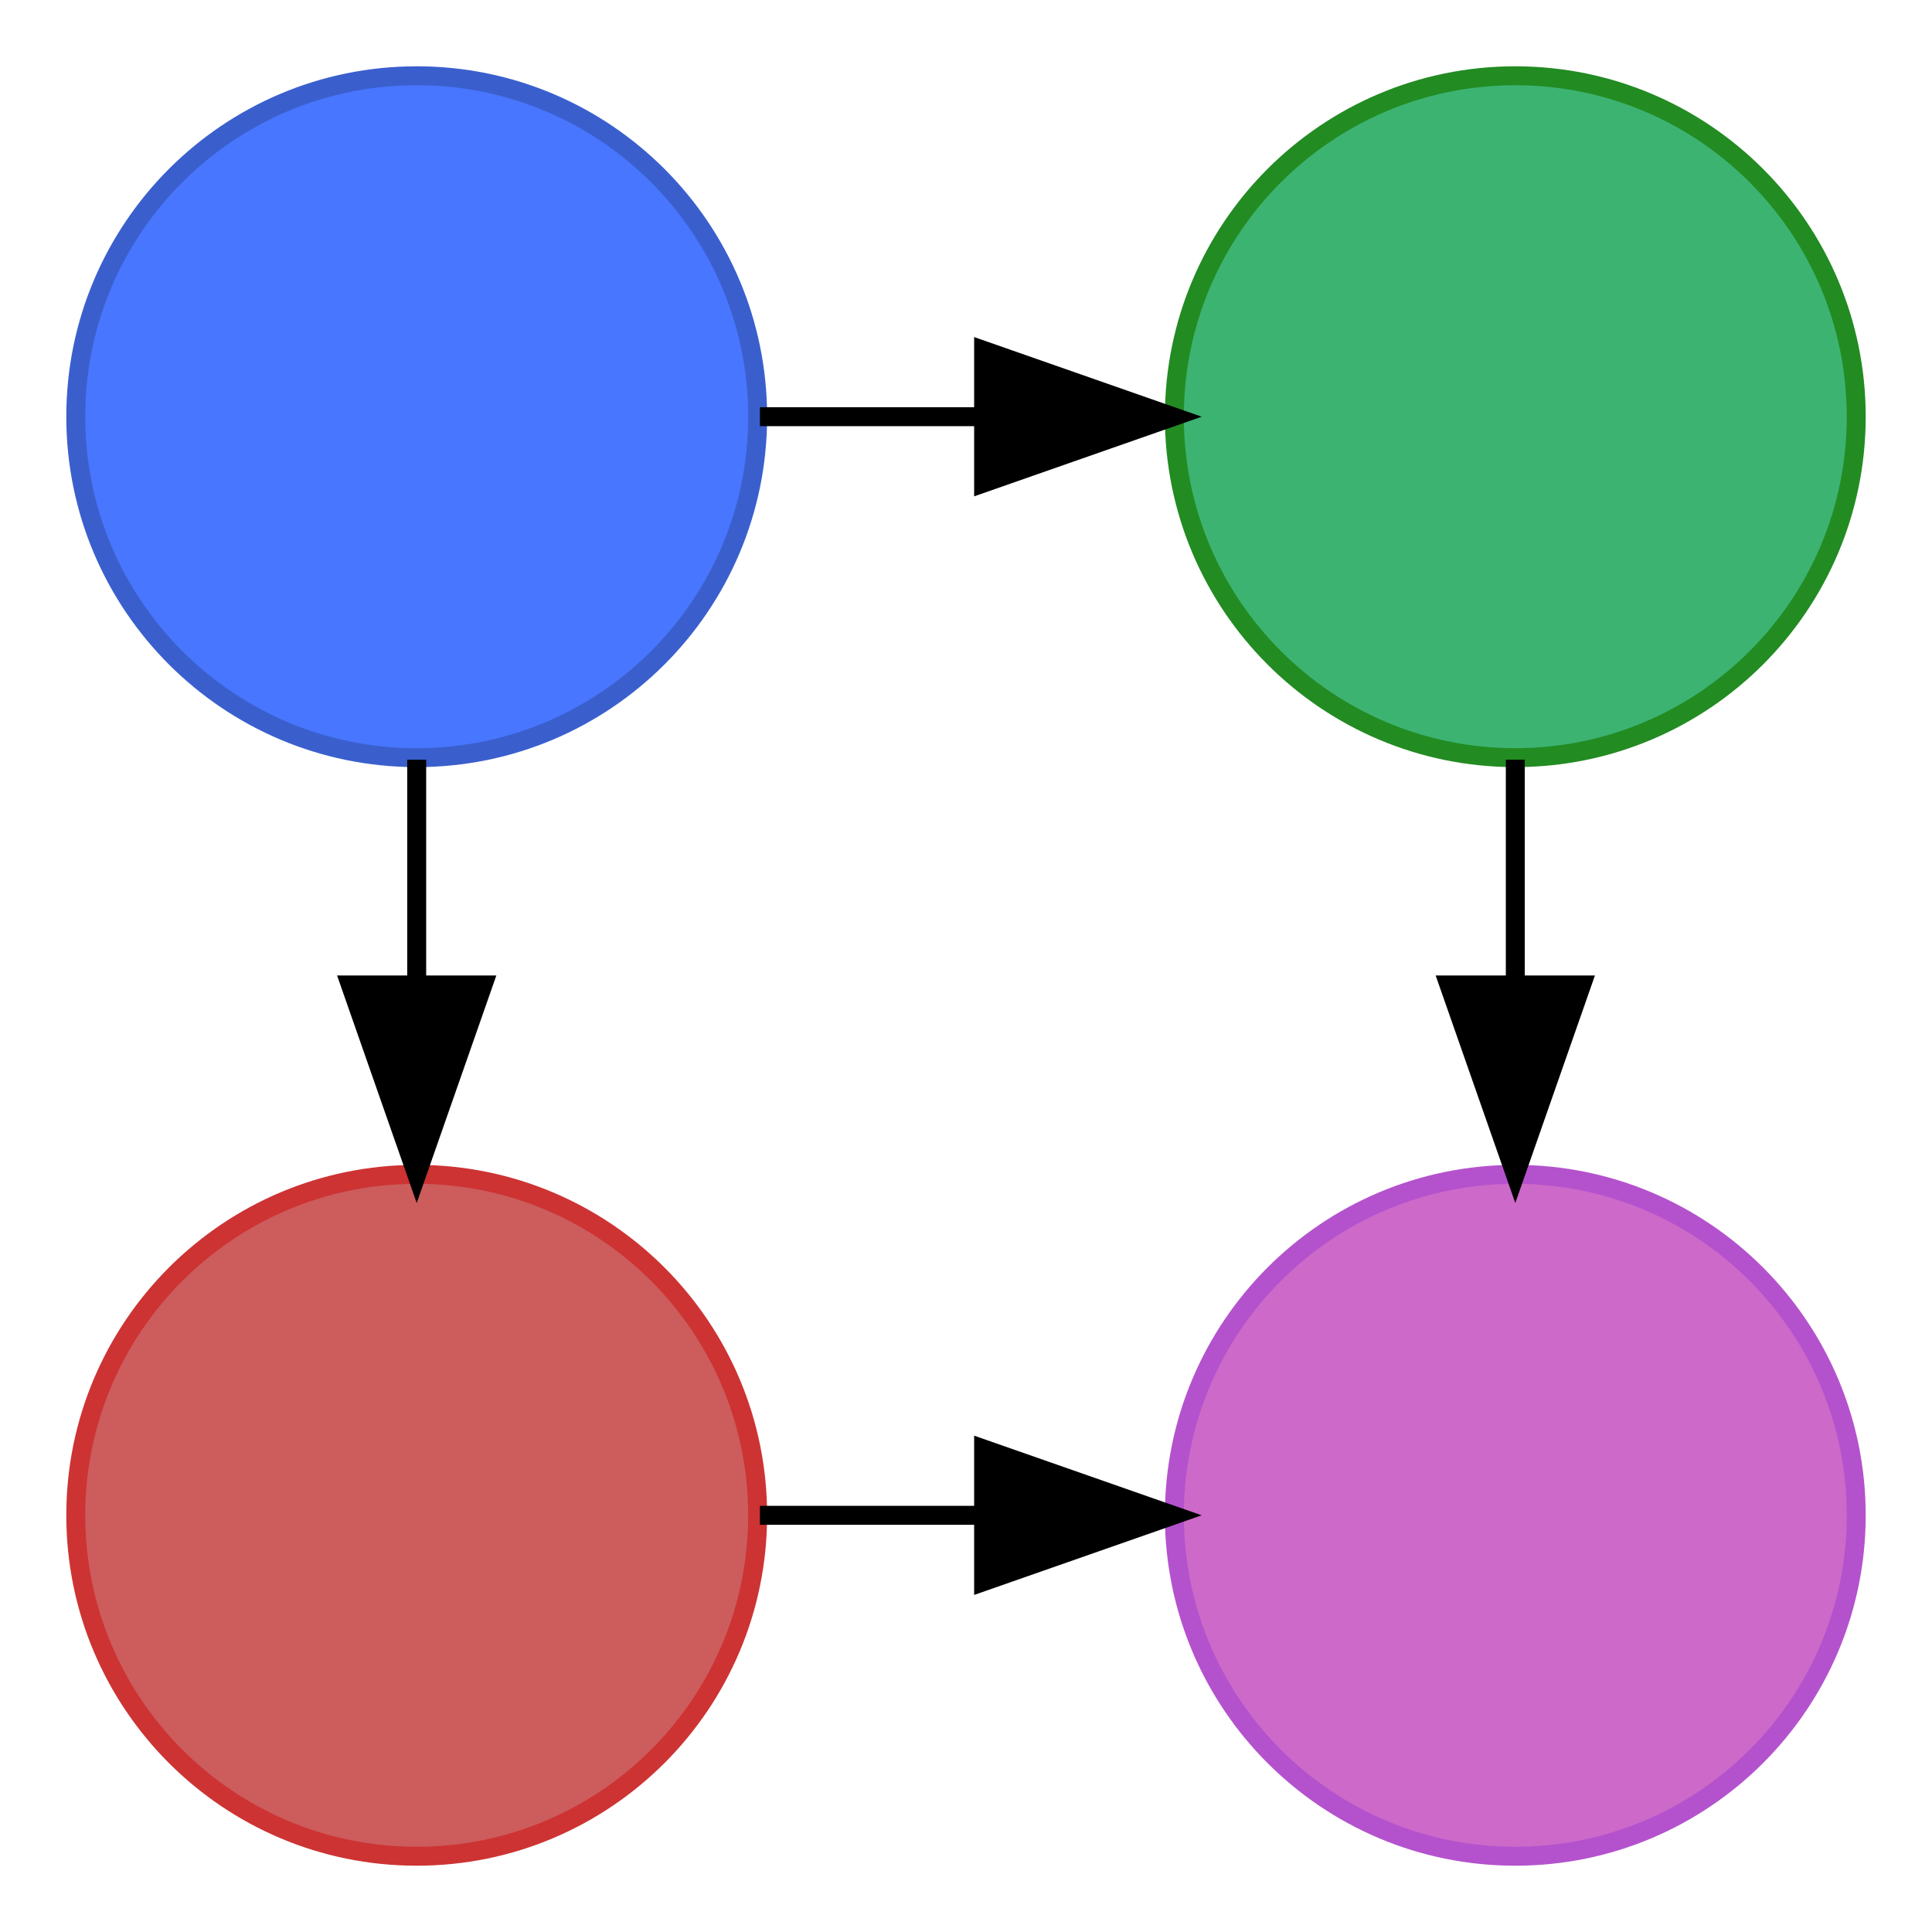
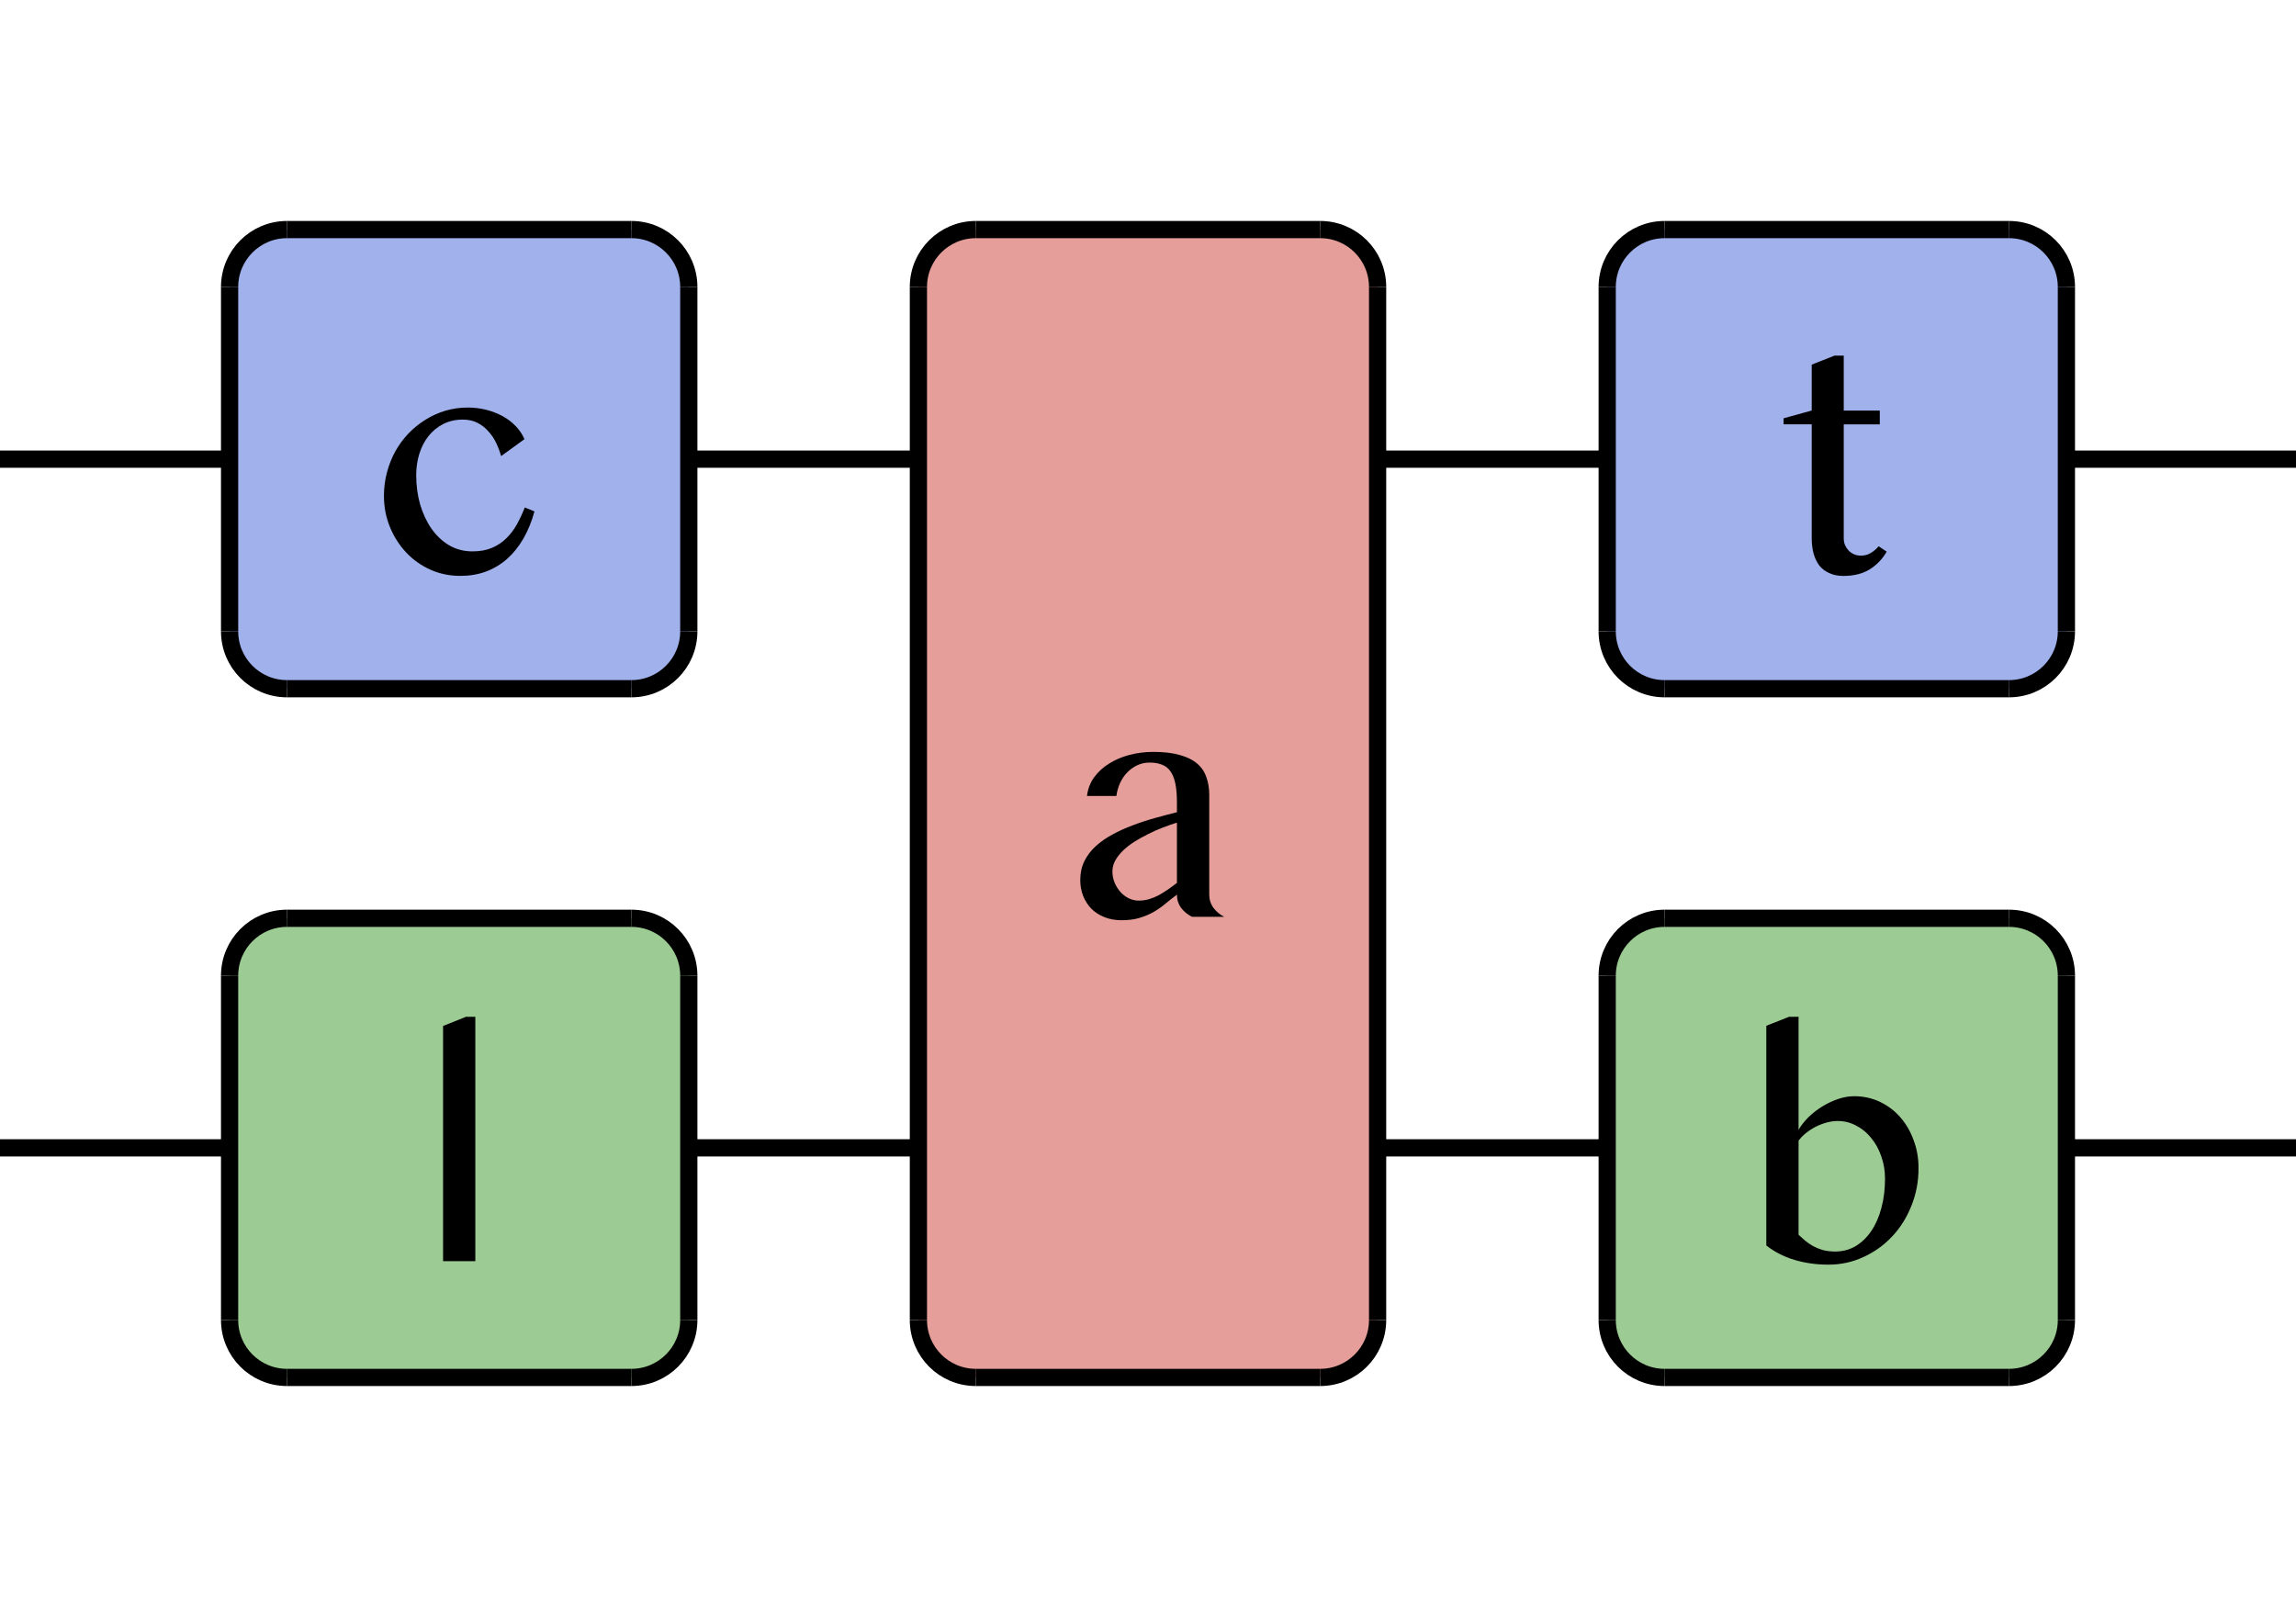
- <svg xmlns="http://www.w3.org/2000/svg" width="102pt" height="102pt" viewBox="0.00 0.00 102.00 102.00">
-   <g id="graph0" class="graph" transform="scale(1 1) rotate(0) translate(4 98)">
-     <g id="node1" class="node">
-       <ellipse fill="#4876ff" stroke="#3a5fcd" cx="18" cy="-76" rx="18" ry="18" />
-     </g>
-     <g id="node2" class="node">
-       <ellipse fill="indianred" stroke="#cd3333" cx="18" cy="-18" rx="18" ry="18" />
-     </g>
-     <g id="edge2" class="edge">
-       <path fill="none" stroke="black" d="M18,-57.89C18,-54.2 18,-50.21 18,-46.24" />
-       <polygon fill="black" stroke="black" points="21.5,-46 18,-36 14.5,-46 21.5,-46" />
-     </g>
-     <g id="node3" class="node">
-       <ellipse fill="mediumseagreen" stroke="forestgreen" cx="76" cy="-76" rx="18" ry="18" />
-     </g>
-     <g id="edge1" class="edge">
-       <path fill="none" stroke="black" d="M36.12,-76C39.99,-76 43.85,-76 47.71,-76" />
-       <polygon fill="black" stroke="black" points="47.93,-79.5 57.93,-76 47.93,-72.5 47.93,-79.5" />
-     </g>
-     <g id="node4" class="node">
-       <ellipse fill="#cd69c9" stroke="#b452cd" cx="76" cy="-18" rx="18" ry="18" />
-     </g>
-     <g id="edge3" class="edge">
-       <path fill="none" stroke="black" d="M36.12,-18C39.99,-18 43.85,-18 47.71,-18" />
-       <polygon fill="black" stroke="black" points="47.93,-21.5 57.93,-18 47.93,-14.5 47.93,-21.5" />
-     </g>
-     <g id="edge4" class="edge">
-       <path fill="none" stroke="black" d="M76,-57.89C76,-54.2 76,-50.21 76,-46.24" />
-       <polygon fill="black" stroke="black" points="79.5,-46 76,-36 72.5,-46 79.5,-46" />
+ <svg xmlns="http://www.w3.org/2000/svg" id="svg380" font-size="3.88" stroke-width="0.3" fill="#000000" stroke="none" viewBox="0 0 40 28" height="28mm" width="40mm" version="1.2">
+   <defs id="defs13">
+     <marker markerUnits="strokeWidth" orient="auto" refY="3.5" refX="5" markerHeight="7" markerWidth="15" id="arrow">
+       <path id="path10" fill="context-stroke" stroke="context-stroke" d="M0,0 L15,3.5 L0,7 z" />
+     </marker>
+   </defs>
+   <g id="img-63f78e39-1" stroke="#000000">
+     <g id="g17" transform="translate(38,20)">
+       <path id="path15" class="primitive" d="M-2,-0 C0,-0 0,0 2,0" fill="none" />
+     </g>
+   </g>
+   <g id="img-63f78e39-2" stroke="#000000">
+     <g id="g22" transform="translate(38,8)">
+       <path id="path20" class="primitive" d="M-2,0 C0,0 0,-0 2,-0" fill="none" />
+     </g>
+   </g>
+   <g id="img-63f78e39-3" stroke="#000000">
+     <g id="g27" transform="translate(26,20)">
+       <path id="path25" class="primitive" d="M-2,0 C0,0 0,0 2,0" fill="none" />
+     </g>
+   </g>
+   <g id="img-63f78e39-4" stroke="#000000">
+     <g id="g32" transform="translate(26,8)">
+       <path id="path30" class="primitive" d="M-2,0 C0,0 0,0 2,0" fill="none" />
+     </g>
+   </g>
+   <g id="img-63f78e39-5" stroke="#000000">
+     <g id="g37" transform="translate(14,20)">
+       <path id="path35" class="primitive" d="M-2,0 C0,0 0,0 2,0" fill="none" />
+     </g>
+   </g>
+   <g id="img-63f78e39-6" stroke="#000000">
+     <g id="g42" transform="translate(14,8)">
+       <path id="path40" class="primitive" d="M-2,0 C0,0 0,0 2,0" fill="none" />
+     </g>
+   </g>
+   <g id="img-63f78e39-7" stroke="#000000">
+     <g id="g47" transform="translate(2,20)">
+       <path id="path45" class="primitive" d="M-2,0 C0,0 0,-0 2,-0" fill="none" />
+     </g>
+   </g>
+   <g id="img-63f78e39-8" stroke="#000000">
+     <g id="g52" transform="translate(2,8)">
+       <path id="path50" class="primitive" d="M-2,-0 C0,-0 0,0 2,0" fill="none" />
+     </g>
+   </g>
+   <g id="img-63f78e39-9" fill="#9CCC93" stroke="#000000">
+     <g id="img-63f78e39-10" stroke-opacity="0.000" stroke="#000000">
+       <g id="g57" transform="translate(35,23)">
+         <path id="path55" class="primitive" d="M0,0 L1,0 A1,1 0 0 1 0,1L0,0" />
+       </g>
+       <g id="g61" transform="translate(29,23)">
+         <path id="path59" class="primitive" d="M0,0 L0,1 A1,1 0 0 1 -1,0L0,0" />
+       </g>
+       <g id="g65" transform="translate(35,17)">
+         <path id="path63" class="primitive" d="M0,0 L-0,-1 A1,1 0 0 1 1,0L0,0" />
+       </g>
+       <g id="g69" transform="translate(29,17)">
+         <path id="path67" class="primitive" d="M0,0 L-1,0 A1,1 0 0 1 -0,-1L0,0" />
+       </g>
+       <g id="g73" transform="translate(32,20)">
+         <path id="path71" class="primitive" d="M-4,-3.26 L 4 -3.26 4 3.26 -4 3.26 z" />
+       </g>
+       <g id="g77" transform="translate(32,20)">
+         <path id="path75" class="primitive" d="M-3.26,-4 L 3.26 -4 3.26 4 -3.26 4 z" />
+       </g>
+     </g>
+     <g id="g82" transform="translate(35,23)">
+       <path id="path80" class="primitive" d="M1,0 A1,1 0 0 1 0,1" />
+     </g>
+     <g id="g86" transform="translate(29,23)">
+       <path id="path84" class="primitive" d="M0,1 A1,1 0 0 1 -1,0" />
+     </g>
+     <g id="g90" transform="translate(35,17)">
+       <path id="path88" class="primitive" d="M-0,-1 A1,1 0 0 1 1,0" />
+     </g>
+     <g id="g94" transform="translate(29,17)">
+       <path id="path92" class="primitive" d="M-1,0 A1,1 0 0 1 -0,-1" />
+     </g>
+     <g id="g98" transform="translate(32,16)">
+       <path id="path96" class="primitive" d="M-3,0 L 3 0" fill="none" />
+     </g>
+     <g id="g102" transform="translate(28,20)">
+       <path id="path100" class="primitive" d="M0,-3 L 0 3" fill="none" />
+     </g>
+     <g id="g106" transform="translate(32,24)">
+       <path id="path104" class="primitive" d="M-3,0 L 3 0" fill="none" />
+     </g>
+     <g id="g110" transform="translate(36,20)">
+       <path id="path108" class="primitive" d="M0,-3 L 0 3" fill="none" />
+     </g>
+   </g>
+   <g id="img-63f78e39-11" font-family="Sinhala MN" font-size="5.64">
+     <g id="g117" transform="translate(32,20)">
+       <g id="g115" class="primitive">
+         <g style="text-anchor:middle" id="text113" aria-label="b">
+           <path id="path398" style="text-anchor:middle" d="m -1.228,-2.127 0.397,-0.157 h 0.165 v 1.969 q 0.069,-0.118 0.179,-0.226 0.113,-0.107 0.242,-0.185 0.132,-0.08 0.273,-0.127 0.143,-0.047 0.273,-0.047 0.245,0 0.452,0.099 0.207,0.099 0.355,0.27 0.149,0.171 0.231,0.399 0.085,0.226 0.085,0.485 0,0.35 -0.124,0.655 Q 1.179,1.316 0.964,1.544 0.752,1.77 0.465,1.902 0.179,2.035 -0.146,2.035 q -0.314,0 -0.592,-0.083 Q -1.013,1.869 -1.228,1.701 Z m 0.562,3.641 q 0.052,0.05 0.113,0.102 0.063,0.052 0.14,0.096 0.077,0.041 0.171,0.069 0.096,0.025 0.215,0.025 0.196,0 0.355,-0.094 0.16,-0.096 0.273,-0.264 0.116,-0.171 0.176,-0.402 0.063,-0.234 0.063,-0.509 0,-0.209 -0.066,-0.391 -0.063,-0.185 -0.176,-0.319 -0.11,-0.138 -0.262,-0.215 -0.149,-0.08 -0.319,-0.08 -0.096,0 -0.198,0.028 -0.099,0.028 -0.19,0.074 -0.091,0.047 -0.168,0.11 -0.077,0.061 -0.127,0.132 z" />
+         </g>
+       </g>
+     </g>
+   </g>
+   <g id="img-63f78e39-12" fill="#A0B1EC" stroke="#000000">
+     <g id="img-63f78e39-13" stroke-opacity="0.000" stroke="#000000">
+       <g id="g122" transform="translate(35,11)">
+         <path id="path120" class="primitive" d="M0,0 L1,0 A1,1 0 0 1 0,1L0,0" />
+       </g>
+       <g id="g126" transform="translate(29,11)">
+         <path id="path124" class="primitive" d="M0,0 L0,1 A1,1 0 0 1 -1,0L0,0" />
+       </g>
+       <g id="g130" transform="translate(35,5)">
+         <path id="path128" class="primitive" d="M0,0 L-0,-1 A1,1 0 0 1 1,0L0,0" />
+       </g>
+       <g id="g134" transform="translate(29,5)">
+         <path id="path132" class="primitive" d="M0,0 L-1,0 A1,1 0 0 1 -0,-1L0,0" />
+       </g>
+       <g id="g138" transform="translate(32,8)">
+         <path id="path136" class="primitive" d="M-4,-3.26 L 4 -3.26 4 3.26 -4 3.26 z" />
+       </g>
+       <g id="g142" transform="translate(32,8)">
+         <path id="path140" class="primitive" d="M-3.26,-4 L 3.26 -4 3.26 4 -3.26 4 z" />
+       </g>
+     </g>
+     <g id="g147" transform="translate(35,11)">
+       <path id="path145" class="primitive" d="M1,0 A1,1 0 0 1 0,1" />
+     </g>
+     <g id="g151" transform="translate(29,11)">
+       <path id="path149" class="primitive" d="M0,1 A1,1 0 0 1 -1,0" />
+     </g>
+     <g id="g155" transform="translate(35,5)">
+       <path id="path153" class="primitive" d="M-0,-1 A1,1 0 0 1 1,0" />
+     </g>
+     <g id="g159" transform="translate(29,5)">
+       <path id="path157" class="primitive" d="M-1,0 A1,1 0 0 1 -0,-1" />
+     </g>
+     <g id="g163" transform="translate(32,4)">
+       <path id="path161" class="primitive" d="M-3,0 L 3 0" fill="none" />
+     </g>
+     <g id="g167" transform="translate(28,8)">
+       <path id="path165" class="primitive" d="M0,-3 L 0 3" fill="none" />
+     </g>
+     <g id="g171" transform="translate(32,12)">
+       <path id="path169" class="primitive" d="M-3,0 L 3 0" fill="none" />
+     </g>
+     <g id="g175" transform="translate(36,8)">
+       <path id="path173" class="primitive" d="M0,-3 L 0 3" fill="none" />
+     </g>
+   </g>
+   <g id="img-63f78e39-14" font-family="Sinhala MN" font-size="5.64">
+     <g id="g182" transform="translate(32,8)">
+       <g id="g180" class="primitive">
+         <g style="text-anchor:middle" id="text178" aria-label="t">
+           <path id="path392" style="text-anchor:middle" d="m -0.039,-1.804 h 0.16 v 0.958 h 0.628 v 0.24 H 0.121 V 1.379 q 0,0.063 0.022,0.118 0.025,0.055 0.063,0.096 0.041,0.041 0.096,0.066 0.055,0.022 0.121,0.022 0.094,0 0.171,-0.047 0.077,-0.047 0.135,-0.116 l 0.14,0.094 Q 0.755,1.809 0.57,1.922 0.386,2.035 0.113,2.035 q -0.14,0 -0.245,-0.05 -0.105,-0.047 -0.173,-0.132 -0.066,-0.088 -0.099,-0.207 -0.033,-0.121 -0.033,-0.267 v -1.986 h -0.49 v -0.105 l 0.49,-0.135 V -1.647 Z" />
+         </g>
+       </g>
+     </g>
+   </g>
+   <g id="img-63f78e39-15" fill="#E59E99" stroke="#000000">
+     <g id="img-63f78e39-16" stroke-opacity="0.000" stroke="#000000">
+       <g id="g187" transform="translate(23,23)">
+         <path id="path185" class="primitive" d="M0,0 L1,0 A1,1 0 0 1 0,1L0,0" />
+       </g>
+       <g id="g191" transform="translate(17,23)">
+         <path id="path189" class="primitive" d="M0,0 L0,1 A1,1 0 0 1 -1,0L0,0" />
+       </g>
+       <g id="g195" transform="translate(23,5)">
+         <path id="path193" class="primitive" d="M0,0 L-0,-1 A1,1 0 0 1 1,0L0,0" />
+       </g>
+       <g id="g199" transform="translate(17,5)">
+         <path id="path197" class="primitive" d="M0,0 L-1,0 A1,1 0 0 1 -0,-1L0,0" />
+       </g>
+       <g id="g203" transform="translate(20,14)">
+         <path id="path201" class="primitive" d="M-4,-9.26 L 4 -9.26 4 9.26 -4 9.26 z" />
+       </g>
+       <g id="g207" transform="translate(20,14)">
+         <path id="path205" class="primitive" d="M-3.26,-10 L 3.26 -10 3.26 10 -3.26 10 z" />
+       </g>
+     </g>
+     <g id="g212" transform="translate(23,23)">
+       <path id="path210" class="primitive" d="M1,0 A1,1 0 0 1 0,1" />
+     </g>
+     <g id="g216" transform="translate(17,23)">
+       <path id="path214" class="primitive" d="M0,1 A1,1 0 0 1 -1,0" />
+     </g>
+     <g id="g220" transform="translate(23,5)">
+       <path id="path218" class="primitive" d="M-0,-1 A1,1 0 0 1 1,0" />
+     </g>
+     <g id="g224" transform="translate(17,5)">
+       <path id="path222" class="primitive" d="M-1,0 A1,1 0 0 1 -0,-1" />
+     </g>
+     <g id="g228" transform="translate(20,4)">
+       <path id="path226" class="primitive" d="M-3,0 L 3 0" fill="none" />
+     </g>
+     <g id="g232" transform="translate(16,14)">
+       <path id="path230" class="primitive" d="M0,-9 L 0 9" fill="none" />
+     </g>
+     <g id="g236" transform="translate(20,24)">
+       <path id="path234" class="primitive" d="M-3,0 L 3 0" fill="none" />
+     </g>
+     <g id="g240" transform="translate(24,14)">
+       <path id="path238" class="primitive" d="M0,-9 L 0 9" fill="none" />
+     </g>
+   </g>
+   <g id="img-63f78e39-17" font-family="Sinhala MN" font-size="5.64">
+     <g id="g247" transform="translate(20,14)">
+       <g id="g245" class="primitive">
+         <g style="text-anchor:middle" id="text243" aria-label="a">
+           <path id="path389" style="text-anchor:middle" d="M 0.766,1.974 Q 0.655,1.919 0.578,1.82 0.504,1.718 0.504,1.588 q -0.099,0.074 -0.196,0.154 -0.094,0.08 -0.207,0.146 -0.11,0.063 -0.248,0.105 -0.135,0.041 -0.314,0.041 -0.165,0 -0.3,-0.055 -0.132,-0.052 -0.226,-0.146 -0.091,-0.094 -0.143,-0.223 -0.05,-0.129 -0.05,-0.278 0,-0.182 0.072,-0.328 0.072,-0.146 0.196,-0.259 0.127,-0.116 0.292,-0.204 0.165,-0.091 0.352,-0.16 0.187,-0.072 0.386,-0.127 0.198,-0.055 0.386,-0.102 v -0.176 q 0,-0.193 -0.028,-0.325 -0.028,-0.132 -0.085,-0.212 -0.058,-0.083 -0.149,-0.116 -0.088,-0.036 -0.212,-0.036 -0.118,0 -0.218,0.047 -0.099,0.047 -0.176,0.127 -0.074,0.077 -0.124,0.185 -0.047,0.105 -0.063,0.223 H -1.063 q 0.022,-0.182 0.124,-0.325 0.105,-0.143 0.262,-0.24 0.157,-0.099 0.355,-0.151 0.201,-0.052 0.416,-0.052 0.275,0 0.463,0.055 0.187,0.052 0.3,0.149 0.113,0.096 0.16,0.237 0.05,0.138 0.05,0.306 v 1.74 q 0,0.129 0.074,0.231 Q 1.217,1.919 1.327,1.974 Z M 0.504,0.333 Q 0.383,0.371 0.253,0.421 0.124,0.47 0,0.534 q -0.124,0.061 -0.237,0.132 -0.113,0.072 -0.198,0.154 -0.085,0.083 -0.135,0.173 -0.05,0.091 -0.05,0.19 0,0.105 0.039,0.198 0.039,0.091 0.102,0.162 0.063,0.069 0.146,0.11 0.083,0.039 0.171,0.039 0.094,0 0.179,-0.025 0.085,-0.025 0.165,-0.066 0.08,-0.044 0.16,-0.099 0.08,-0.055 0.162,-0.118 z" />
+         </g>
+       </g>
+     </g>
+   </g>
+   <g id="img-63f78e39-18" fill="#9CCC93" stroke="#000000">
+     <g id="img-63f78e39-19" stroke-opacity="0.000" stroke="#000000">
+       <g id="g252" transform="translate(11,23)">
+         <path id="path250" class="primitive" d="M0,0 L1,0 A1,1 0 0 1 0,1L0,0" />
+       </g>
+       <g id="g256" transform="translate(5,23)">
+         <path id="path254" class="primitive" d="M0,0 L0,1 A1,1 0 0 1 -1,0L0,0" />
+       </g>
+       <g id="g260" transform="translate(11,17)">
+         <path id="path258" class="primitive" d="M0,0 L-0,-1 A1,1 0 0 1 1,0L0,0" />
+       </g>
+       <g id="g264" transform="translate(5,17)">
+         <path id="path262" class="primitive" d="M0,0 L-1,0 A1,1 0 0 1 -0,-1L0,0" />
+       </g>
+       <g id="g268" transform="translate(8,20)">
+         <path id="path266" class="primitive" d="M-4,-3.26 L 4 -3.26 4 3.26 -4 3.26 z" />
+       </g>
+       <g id="g272" transform="translate(8,20)">
+         <path id="path270" class="primitive" d="M-3.26,-4 L 3.26 -4 3.26 4 -3.26 4 z" />
+       </g>
+     </g>
+     <g id="g277" transform="translate(11,23)">
+       <path id="path275" class="primitive" d="M1,0 A1,1 0 0 1 0,1" />
+     </g>
+     <g id="g281" transform="translate(5,23)">
+       <path id="path279" class="primitive" d="M0,1 A1,1 0 0 1 -1,0" />
+     </g>
+     <g id="g285" transform="translate(11,17)">
+       <path id="path283" class="primitive" d="M-0,-1 A1,1 0 0 1 1,0" />
+     </g>
+     <g id="g289" transform="translate(5,17)">
+       <path id="path287" class="primitive" d="M-1,0 A1,1 0 0 1 -0,-1" />
+     </g>
+     <g id="g293" transform="translate(8,16)">
+       <path id="path291" class="primitive" d="M-3,0 L 3 0" fill="none" />
+     </g>
+     <g id="g297" transform="translate(4,20)">
+       <path id="path295" class="primitive" d="M0,-3 L 0 3" fill="none" />
+     </g>
+     <g id="g301" transform="translate(8,24)">
+       <path id="path299" class="primitive" d="M-3,0 L 3 0" fill="none" />
+     </g>
+     <g id="g305" transform="translate(12,20)">
+       <path id="path303" class="primitive" d="M0,-3 L 0 3" fill="none" />
+     </g>
+   </g>
+   <g id="img-63f78e39-20" font-family="Sinhala MN" font-size="5.64">
+     <g id="g312" transform="translate(8,20)">
+       <g id="g310" class="primitive">
+         <g style="text-anchor:middle" id="text308" aria-label="l">
+           <path id="path395" style="text-anchor:middle" d="M 0.281,1.974 H -0.281 V -2.124 L 0.118,-2.284 H 0.281 Z" />
+         </g>
+       </g>
+     </g>
+   </g>
+   <g id="img-63f78e39-21" fill="#A0B1EC" stroke="#000000">
+     <g id="img-63f78e39-22" stroke-opacity="0.000" stroke="#000000">
+       <g id="g317" transform="translate(11,11)">
+         <path id="path315" class="primitive" d="M0,0 L1,0 A1,1 0 0 1 0,1L0,0" />
+       </g>
+       <g id="g321" transform="translate(5,11)">
+         <path id="path319" class="primitive" d="M0,0 L0,1 A1,1 0 0 1 -1,0L0,0" />
+       </g>
+       <g id="g325" transform="translate(11,5)">
+         <path id="path323" class="primitive" d="M0,0 L-0,-1 A1,1 0 0 1 1,0L0,0" />
+       </g>
+       <g id="g329" transform="translate(5,5)">
+         <path id="path327" class="primitive" d="M0,0 L-1,0 A1,1 0 0 1 -0,-1L0,0" />
+       </g>
+       <g id="g333" transform="translate(8,8)">
+         <path id="path331" class="primitive" d="M-4,-3.26 L 4 -3.26 4 3.26 -4 3.26 z" />
+       </g>
+       <g id="g337" transform="translate(8,8)">
+         <path id="path335" class="primitive" d="M-3.26,-4 L 3.26 -4 3.26 4 -3.26 4 z" />
+       </g>
+     </g>
+     <g id="g342" transform="translate(11,11)">
+       <path id="path340" class="primitive" d="M1,0 A1,1 0 0 1 0,1" />
+     </g>
+     <g id="g346" transform="translate(5,11)">
+       <path id="path344" class="primitive" d="M0,1 A1,1 0 0 1 -1,0" />
+     </g>
+     <g id="g350" transform="translate(11,5)">
+       <path id="path348" class="primitive" d="M-0,-1 A1,1 0 0 1 1,0" />
+     </g>
+     <g id="g354" transform="translate(5,5)">
+       <path id="path352" class="primitive" d="M-1,0 A1,1 0 0 1 -0,-1" />
+     </g>
+     <g id="g358" transform="translate(8,4)">
+       <path id="path356" class="primitive" d="M-3,0 L 3 0" fill="none" />
+     </g>
+     <g id="g362" transform="translate(4,8)">
+       <path id="path360" class="primitive" d="M0,-3 L 0 3" fill="none" />
+     </g>
+     <g id="g366" transform="translate(8,12)">
+       <path id="path364" class="primitive" d="M-3,0 L 3 0" fill="none" />
+     </g>
+     <g id="g370" transform="translate(12,8)">
+       <path id="path368" class="primitive" d="M0,-3 L 0 3" fill="none" />
+     </g>
+   </g>
+   <g id="img-63f78e39-23" font-family="Sinhala MN" font-size="5.64">
+     <g id="g377" transform="translate(8,8)">
+       <g id="g375" class="primitive">
+         <g style="text-anchor:middle" id="text373" aria-label="c">
+           <path id="path386" style="text-anchor:middle" d="m 0.73,-0.053 q -0.03,-0.11 -0.083,-0.223 -0.052,-0.113 -0.135,-0.204 -0.08,-0.094 -0.19,-0.151 -0.11,-0.058 -0.259,-0.058 -0.19,0 -0.341,0.077 -0.151,0.077 -0.256,0.209 -0.105,0.132 -0.16,0.308 -0.055,0.176 -0.055,0.375 0,0.27 0.069,0.512 0.072,0.24 0.198,0.421 0.129,0.182 0.308,0.289 0.182,0.105 0.405,0.105 0.196,0 0.339,-0.061 Q 0.716,1.484 0.821,1.379 0.928,1.275 1.005,1.137 1.082,0.996 1.143,0.842 l 0.168,0.069 Q 1.239,1.175 1.118,1.385 0.997,1.594 0.832,1.74 0.669,1.883 0.463,1.96 q -0.204,0.074 -0.443,0.074 -0.278,0 -0.52,-0.107 Q -0.744,1.817 -0.923,1.627 -1.102,1.437 -1.206,1.184 -1.311,0.93 -1.311,0.641 q 0,-0.212 0.052,-0.408 0.052,-0.198 0.146,-0.369 0.096,-0.171 0.229,-0.311 0.135,-0.14 0.297,-0.24 0.162,-0.102 0.347,-0.157 0.187,-0.055 0.388,-0.055 0.168,0 0.322,0.039 0.154,0.039 0.284,0.11 0.129,0.069 0.229,0.173 0.099,0.102 0.154,0.229 z" />
+         </g>
+       </g>
    </g>
  </g>
</svg>
